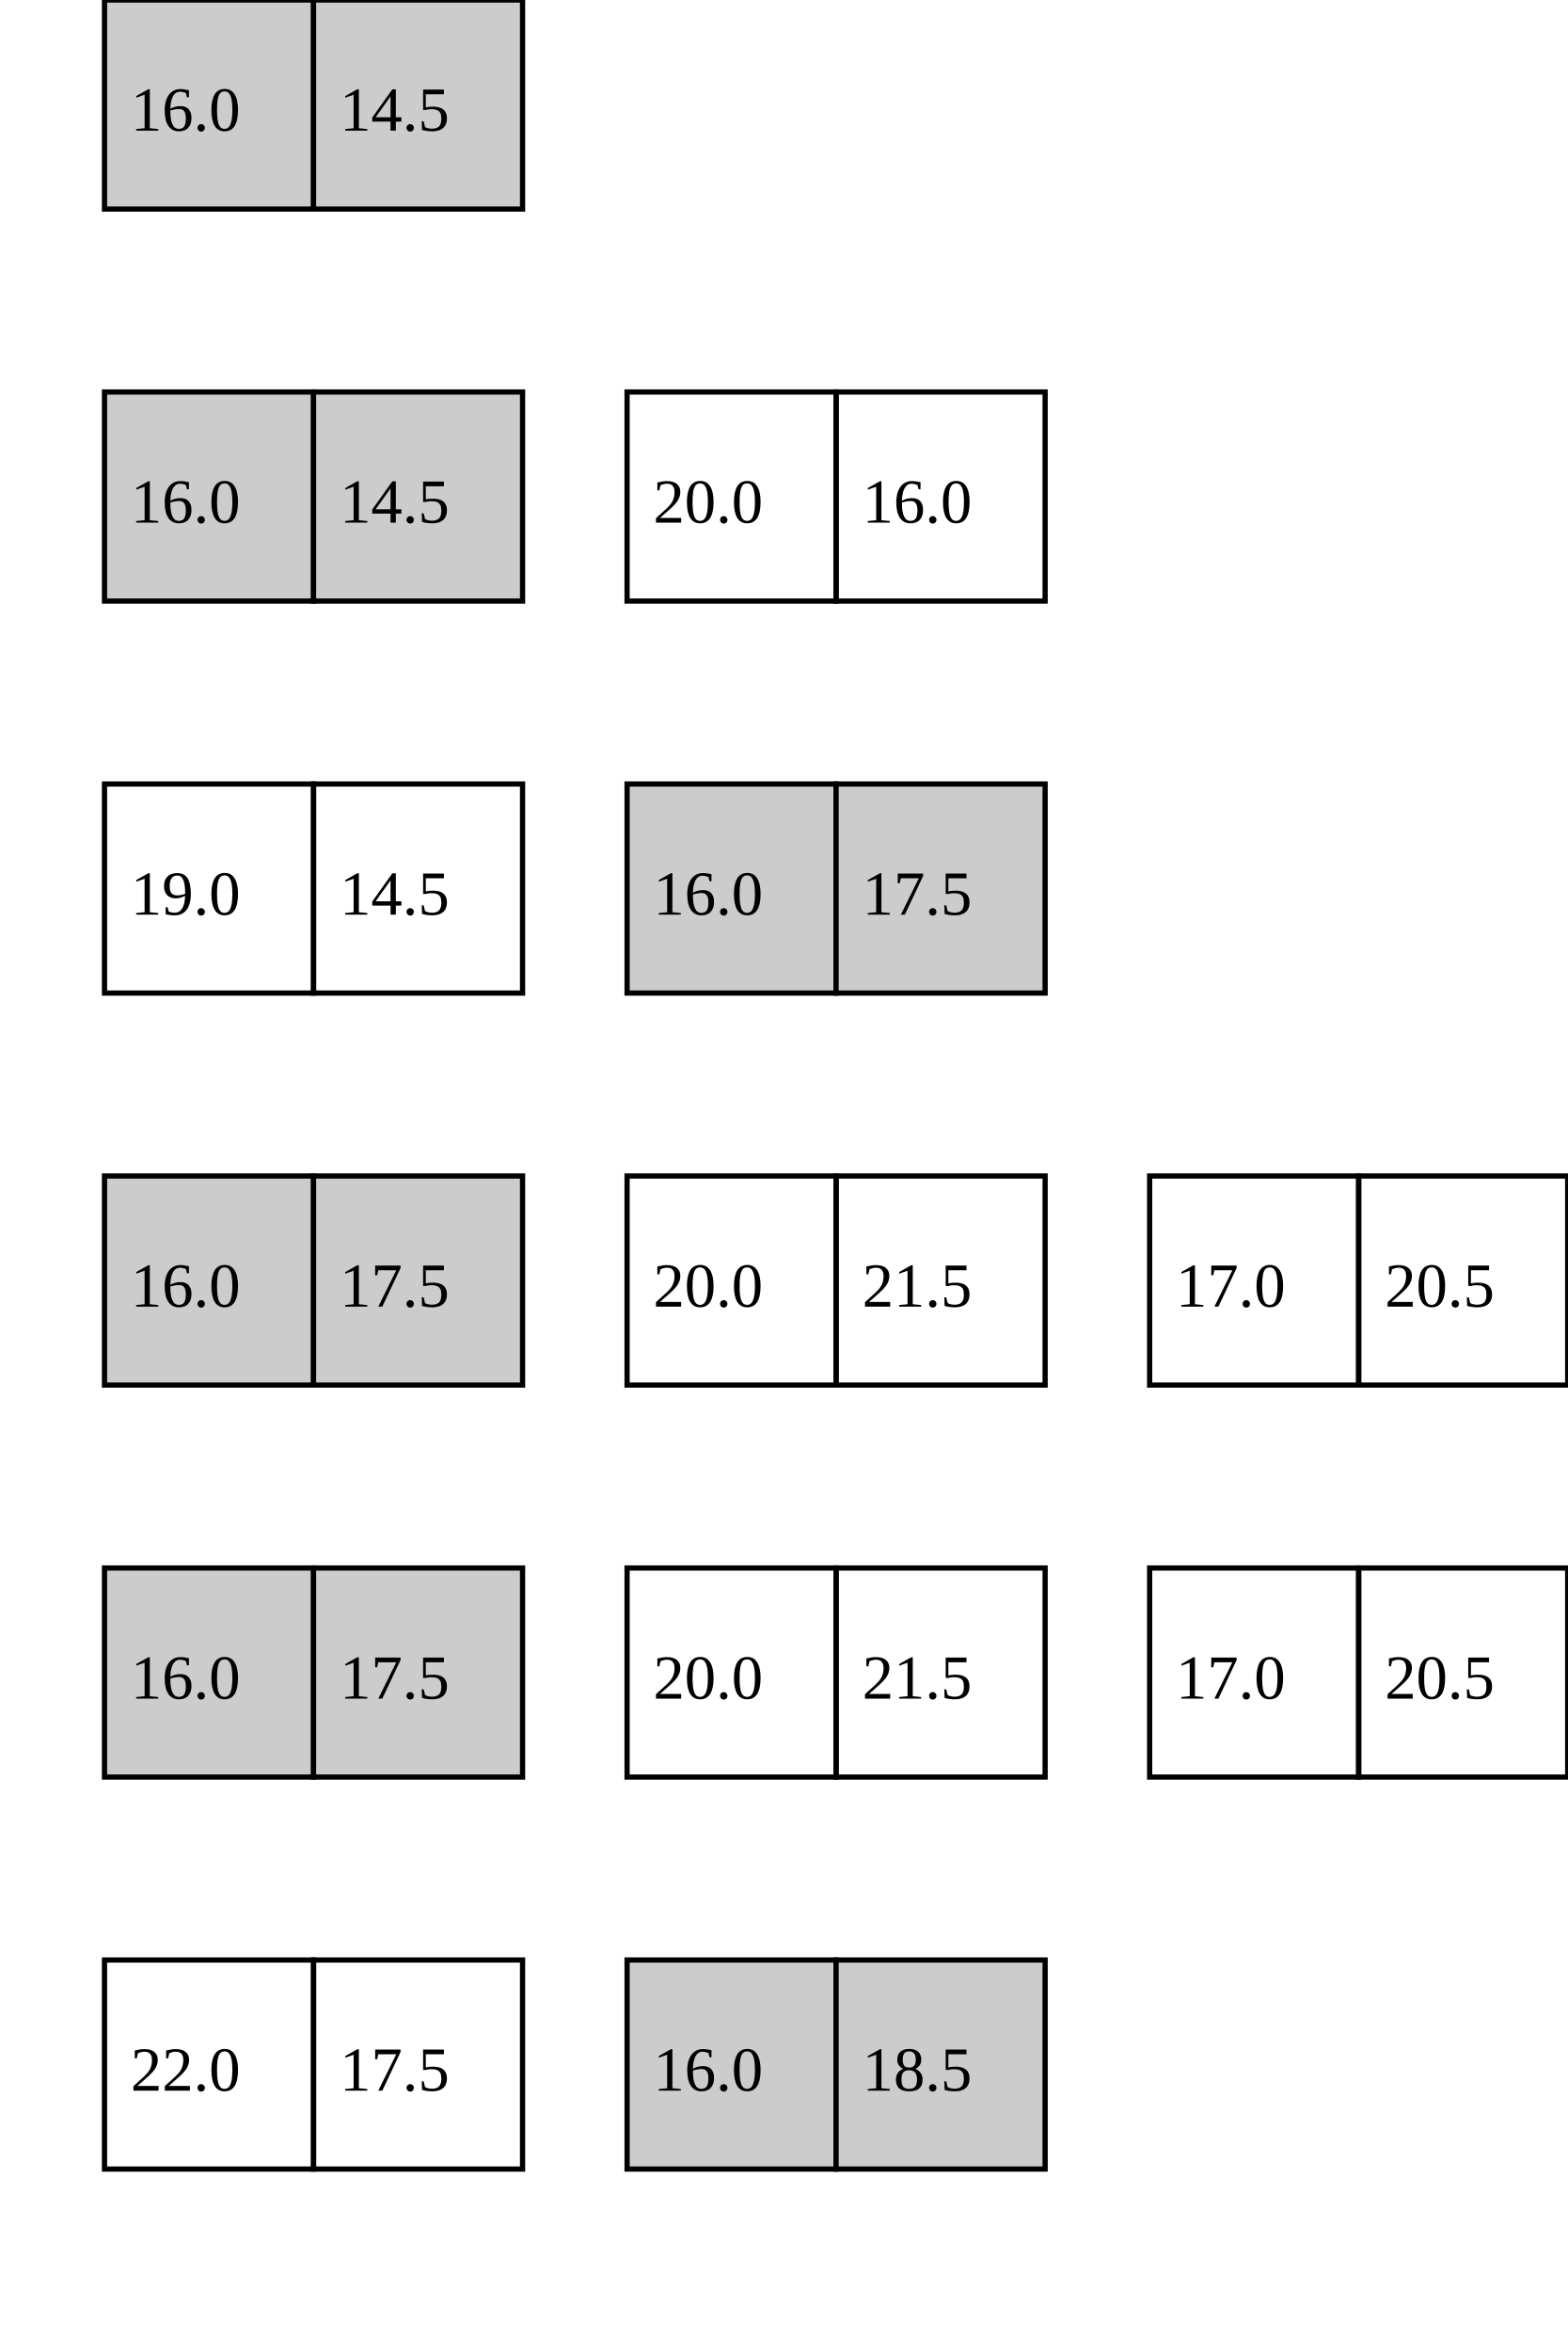
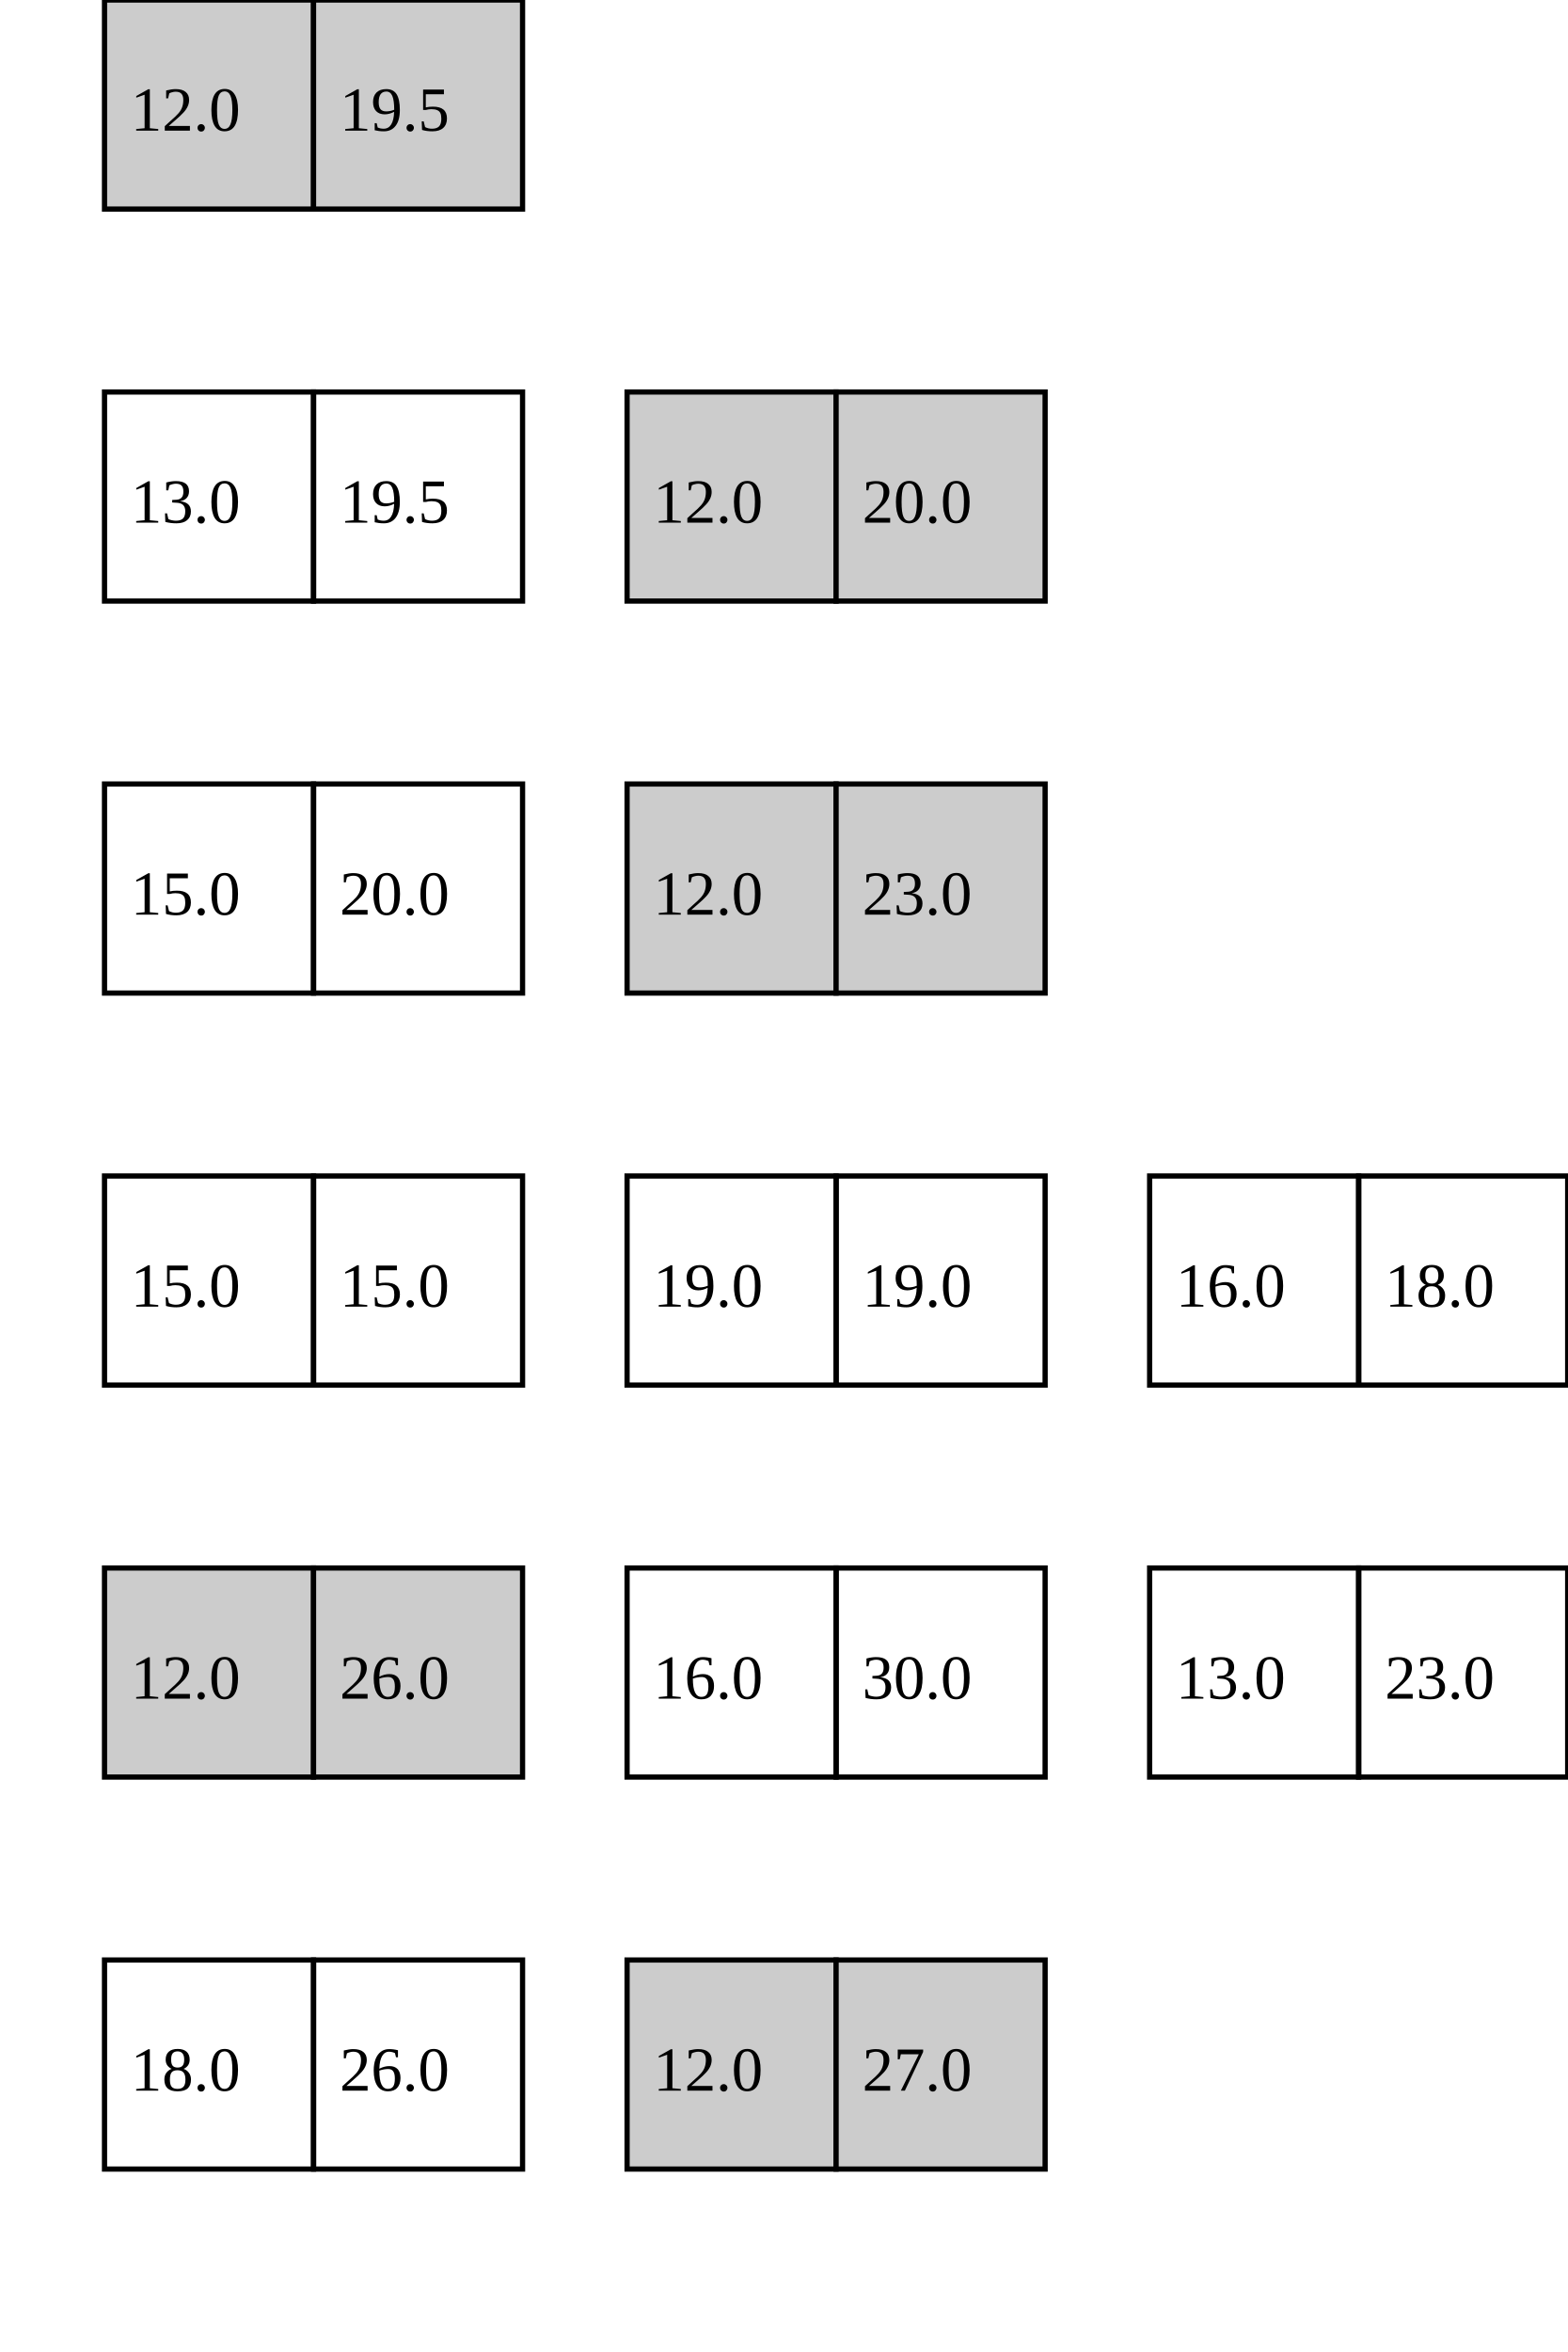
<svg xmlns="http://www.w3.org/2000/svg" baseProfile="tiny" height="450" version="1.2" width="300">
  <defs />
  <g id="level-0" transform="translate(0, 0)">
    <rect fill="#CCCCCC" height="40" stroke="black" width="40.0" x="20" y="0" />
    <rect fill="#CCCCCC" height="40" stroke="black" width="40.0" x="60.0" y="0" />
-     <text x="25" y="25">16.0</text>
-     <text x="65" y="25">14.5</text>
+     <text x="25" y="25">12.0</text>
+     <text x="65" y="25">19.5</text>
  </g>
  <g id="level-1" transform="translate(0, 75)">
-     <rect fill="#CCCCCC" height="40" stroke="black" width="40.0" x="20" y="0" />
-     <rect fill="#CCCCCC" height="40" stroke="black" width="40.0" x="60.0" y="0" />
-     <text x="25" y="25">16.0</text>
-     <text x="65" y="25">14.5</text>
-     <rect fill="none" height="40" stroke="black" width="40.0" x="120" y="0" />
-     <rect fill="none" height="40" stroke="black" width="40.0" x="160.0" y="0" />
-     <text x="125" y="25">20.0</text>
-     <text x="165" y="25">16.0</text>
+     <rect fill="none" height="40" stroke="black" width="40.0" x="20" y="0" />
+     <rect fill="none" height="40" stroke="black" width="40.0" x="60.0" y="0" />
+     <text x="25" y="25">13.0</text>
+     <text x="65" y="25">19.5</text>
+     <rect fill="#CCCCCC" height="40" stroke="black" width="40.0" x="120" y="0" />
+     <rect fill="#CCCCCC" height="40" stroke="black" width="40.0" x="160.0" y="0" />
+     <text x="125" y="25">12.0</text>
+     <text x="165" y="25">20.0</text>
  </g>
  <g id="level-2" transform="translate(0, 150)">
    <rect fill="none" height="40" stroke="black" width="40.0" x="20" y="0" />
    <rect fill="none" height="40" stroke="black" width="40.0" x="60.0" y="0" />
-     <text x="25" y="25">19.0</text>
-     <text x="65" y="25">14.5</text>
+     <text x="25" y="25">15.0</text>
+     <text x="65" y="25">20.0</text>
    <rect fill="#CCCCCC" height="40" stroke="black" width="40.0" x="120" y="0" />
    <rect fill="#CCCCCC" height="40" stroke="black" width="40.0" x="160.0" y="0" />
-     <text x="125" y="25">16.0</text>
-     <text x="165" y="25">17.5</text>
+     <text x="125" y="25">12.0</text>
+     <text x="165" y="25">23.0</text>
  </g>
  <g id="level-3" transform="translate(0, 225)">
-     <rect fill="#CCCCCC" height="40" stroke="black" width="40.0" x="20" y="0" />
-     <rect fill="#CCCCCC" height="40" stroke="black" width="40.0" x="60.0" y="0" />
-     <text x="25" y="25">16.0</text>
-     <text x="65" y="25">17.5</text>
+     <rect fill="none" height="40" stroke="black" width="40.0" x="20" y="0" />
+     <rect fill="none" height="40" stroke="black" width="40.0" x="60.0" y="0" />
+     <text x="25" y="25">15.0</text>
+     <text x="65" y="25">15.0</text>
    <rect fill="none" height="40" stroke="black" width="40.0" x="120" y="0" />
    <rect fill="none" height="40" stroke="black" width="40.0" x="160.0" y="0" />
-     <text x="125" y="25">20.0</text>
-     <text x="165" y="25">21.5</text>
+     <text x="125" y="25">19.0</text>
+     <text x="165" y="25">19.0</text>
    <rect fill="none" height="40" stroke="black" width="40.0" x="220" y="0" />
    <rect fill="none" height="40" stroke="black" width="40.0" x="260.0" y="0" />
-     <text x="225" y="25">17.0</text>
-     <text x="265" y="25">20.5</text>
+     <text x="225" y="25">16.0</text>
+     <text x="265" y="25">18.0</text>
+     <rect fill="#CCCCCC" height="40" stroke="black" width="40.0" x="320" y="0" />
+     <rect fill="#CCCCCC" height="40" stroke="black" width="40.0" x="360.0" y="0" />
+     <text x="325" y="25">12.0</text>
+     <text x="365" y="25">23.0</text>
  </g>
  <g id="level-4" transform="translate(0, 300)">
    <rect fill="#CCCCCC" height="40" stroke="black" width="40.0" x="20" y="0" />
    <rect fill="#CCCCCC" height="40" stroke="black" width="40.0" x="60.0" y="0" />
-     <text x="25" y="25">16.0</text>
-     <text x="65" y="25">17.5</text>
+     <text x="25" y="25">12.0</text>
+     <text x="65" y="25">26.0</text>
    <rect fill="none" height="40" stroke="black" width="40.0" x="120" y="0" />
    <rect fill="none" height="40" stroke="black" width="40.0" x="160.0" y="0" />
-     <text x="125" y="25">20.0</text>
-     <text x="165" y="25">21.5</text>
+     <text x="125" y="25">16.0</text>
+     <text x="165" y="25">30.0</text>
    <rect fill="none" height="40" stroke="black" width="40.0" x="220" y="0" />
    <rect fill="none" height="40" stroke="black" width="40.0" x="260.0" y="0" />
-     <text x="225" y="25">17.0</text>
-     <text x="265" y="25">20.5</text>
+     <text x="225" y="25">13.0</text>
+     <text x="265" y="25">23.0</text>
  </g>
  <g id="level-5" transform="translate(0, 375)">
    <rect fill="none" height="40" stroke="black" width="40.0" x="20" y="0" />
    <rect fill="none" height="40" stroke="black" width="40.0" x="60.0" y="0" />
-     <text x="25" y="25">22.0</text>
-     <text x="65" y="25">17.5</text>
+     <text x="25" y="25">18.0</text>
+     <text x="65" y="25">26.0</text>
    <rect fill="#CCCCCC" height="40" stroke="black" width="40.0" x="120" y="0" />
    <rect fill="#CCCCCC" height="40" stroke="black" width="40.0" x="160.0" y="0" />
-     <text x="125" y="25">16.0</text>
-     <text x="165" y="25">18.5</text>
+     <text x="125" y="25">12.0</text>
+     <text x="165" y="25">27.0</text>
  </g>
</svg>
